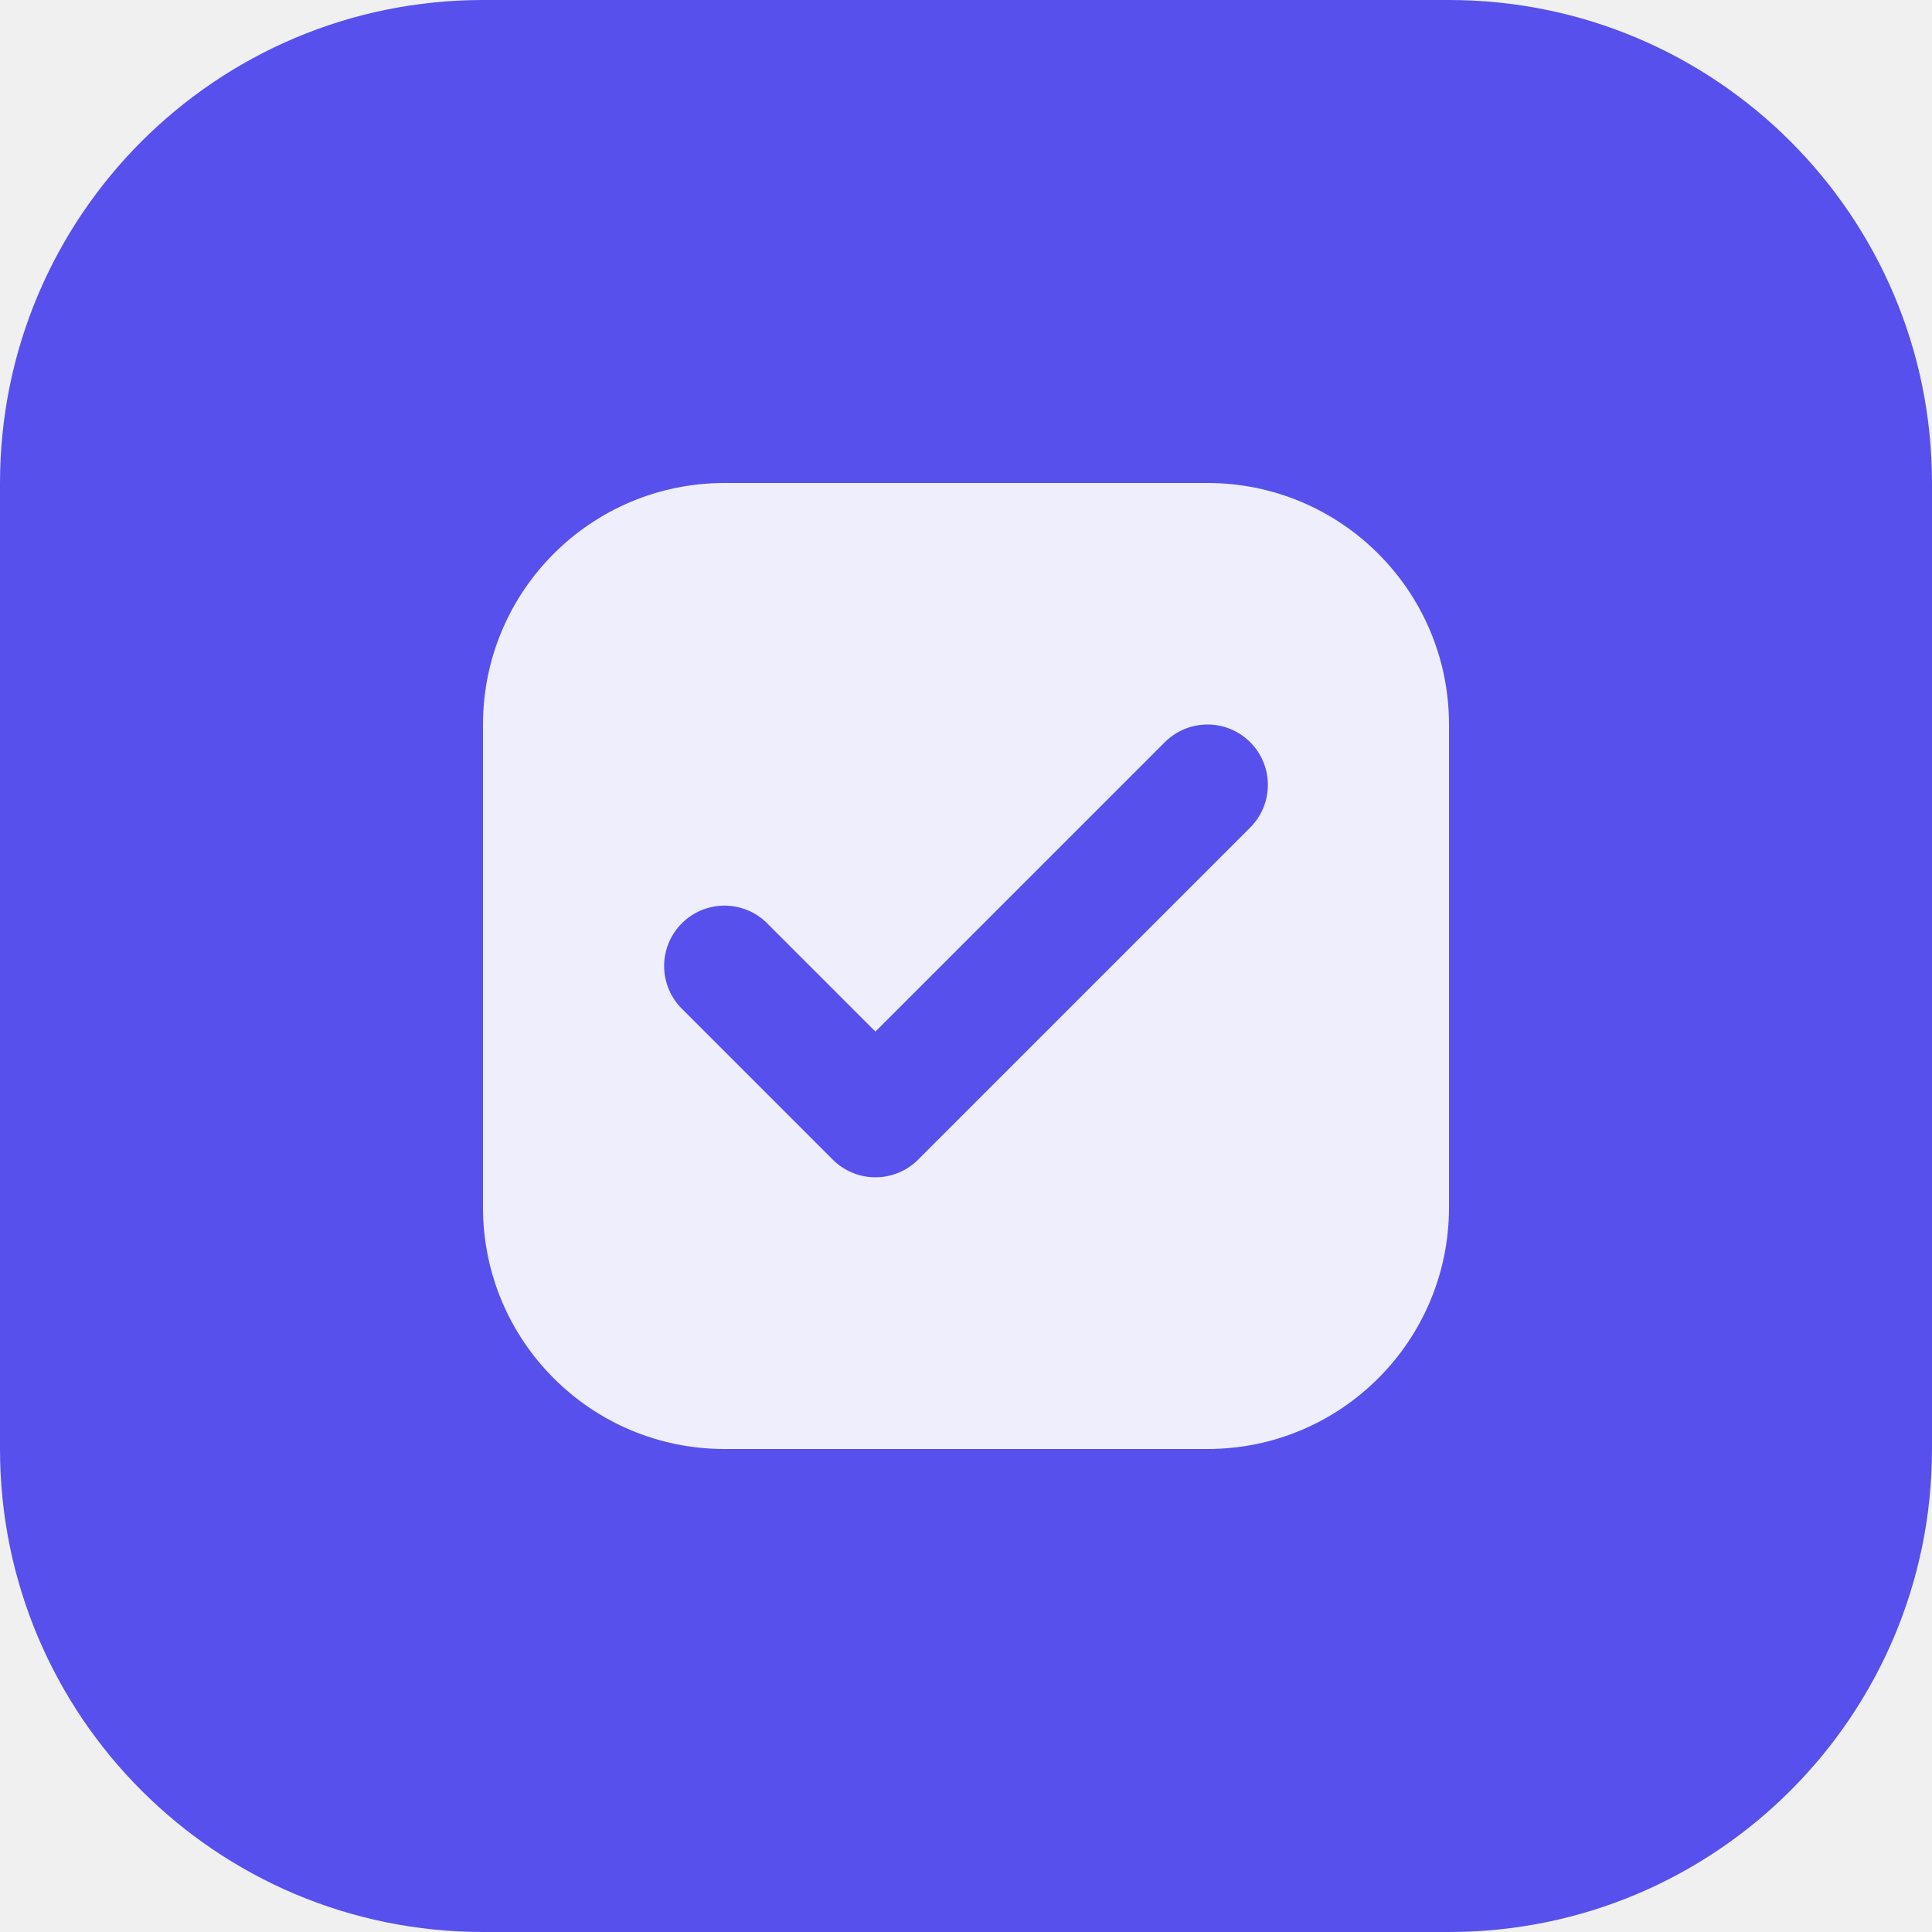
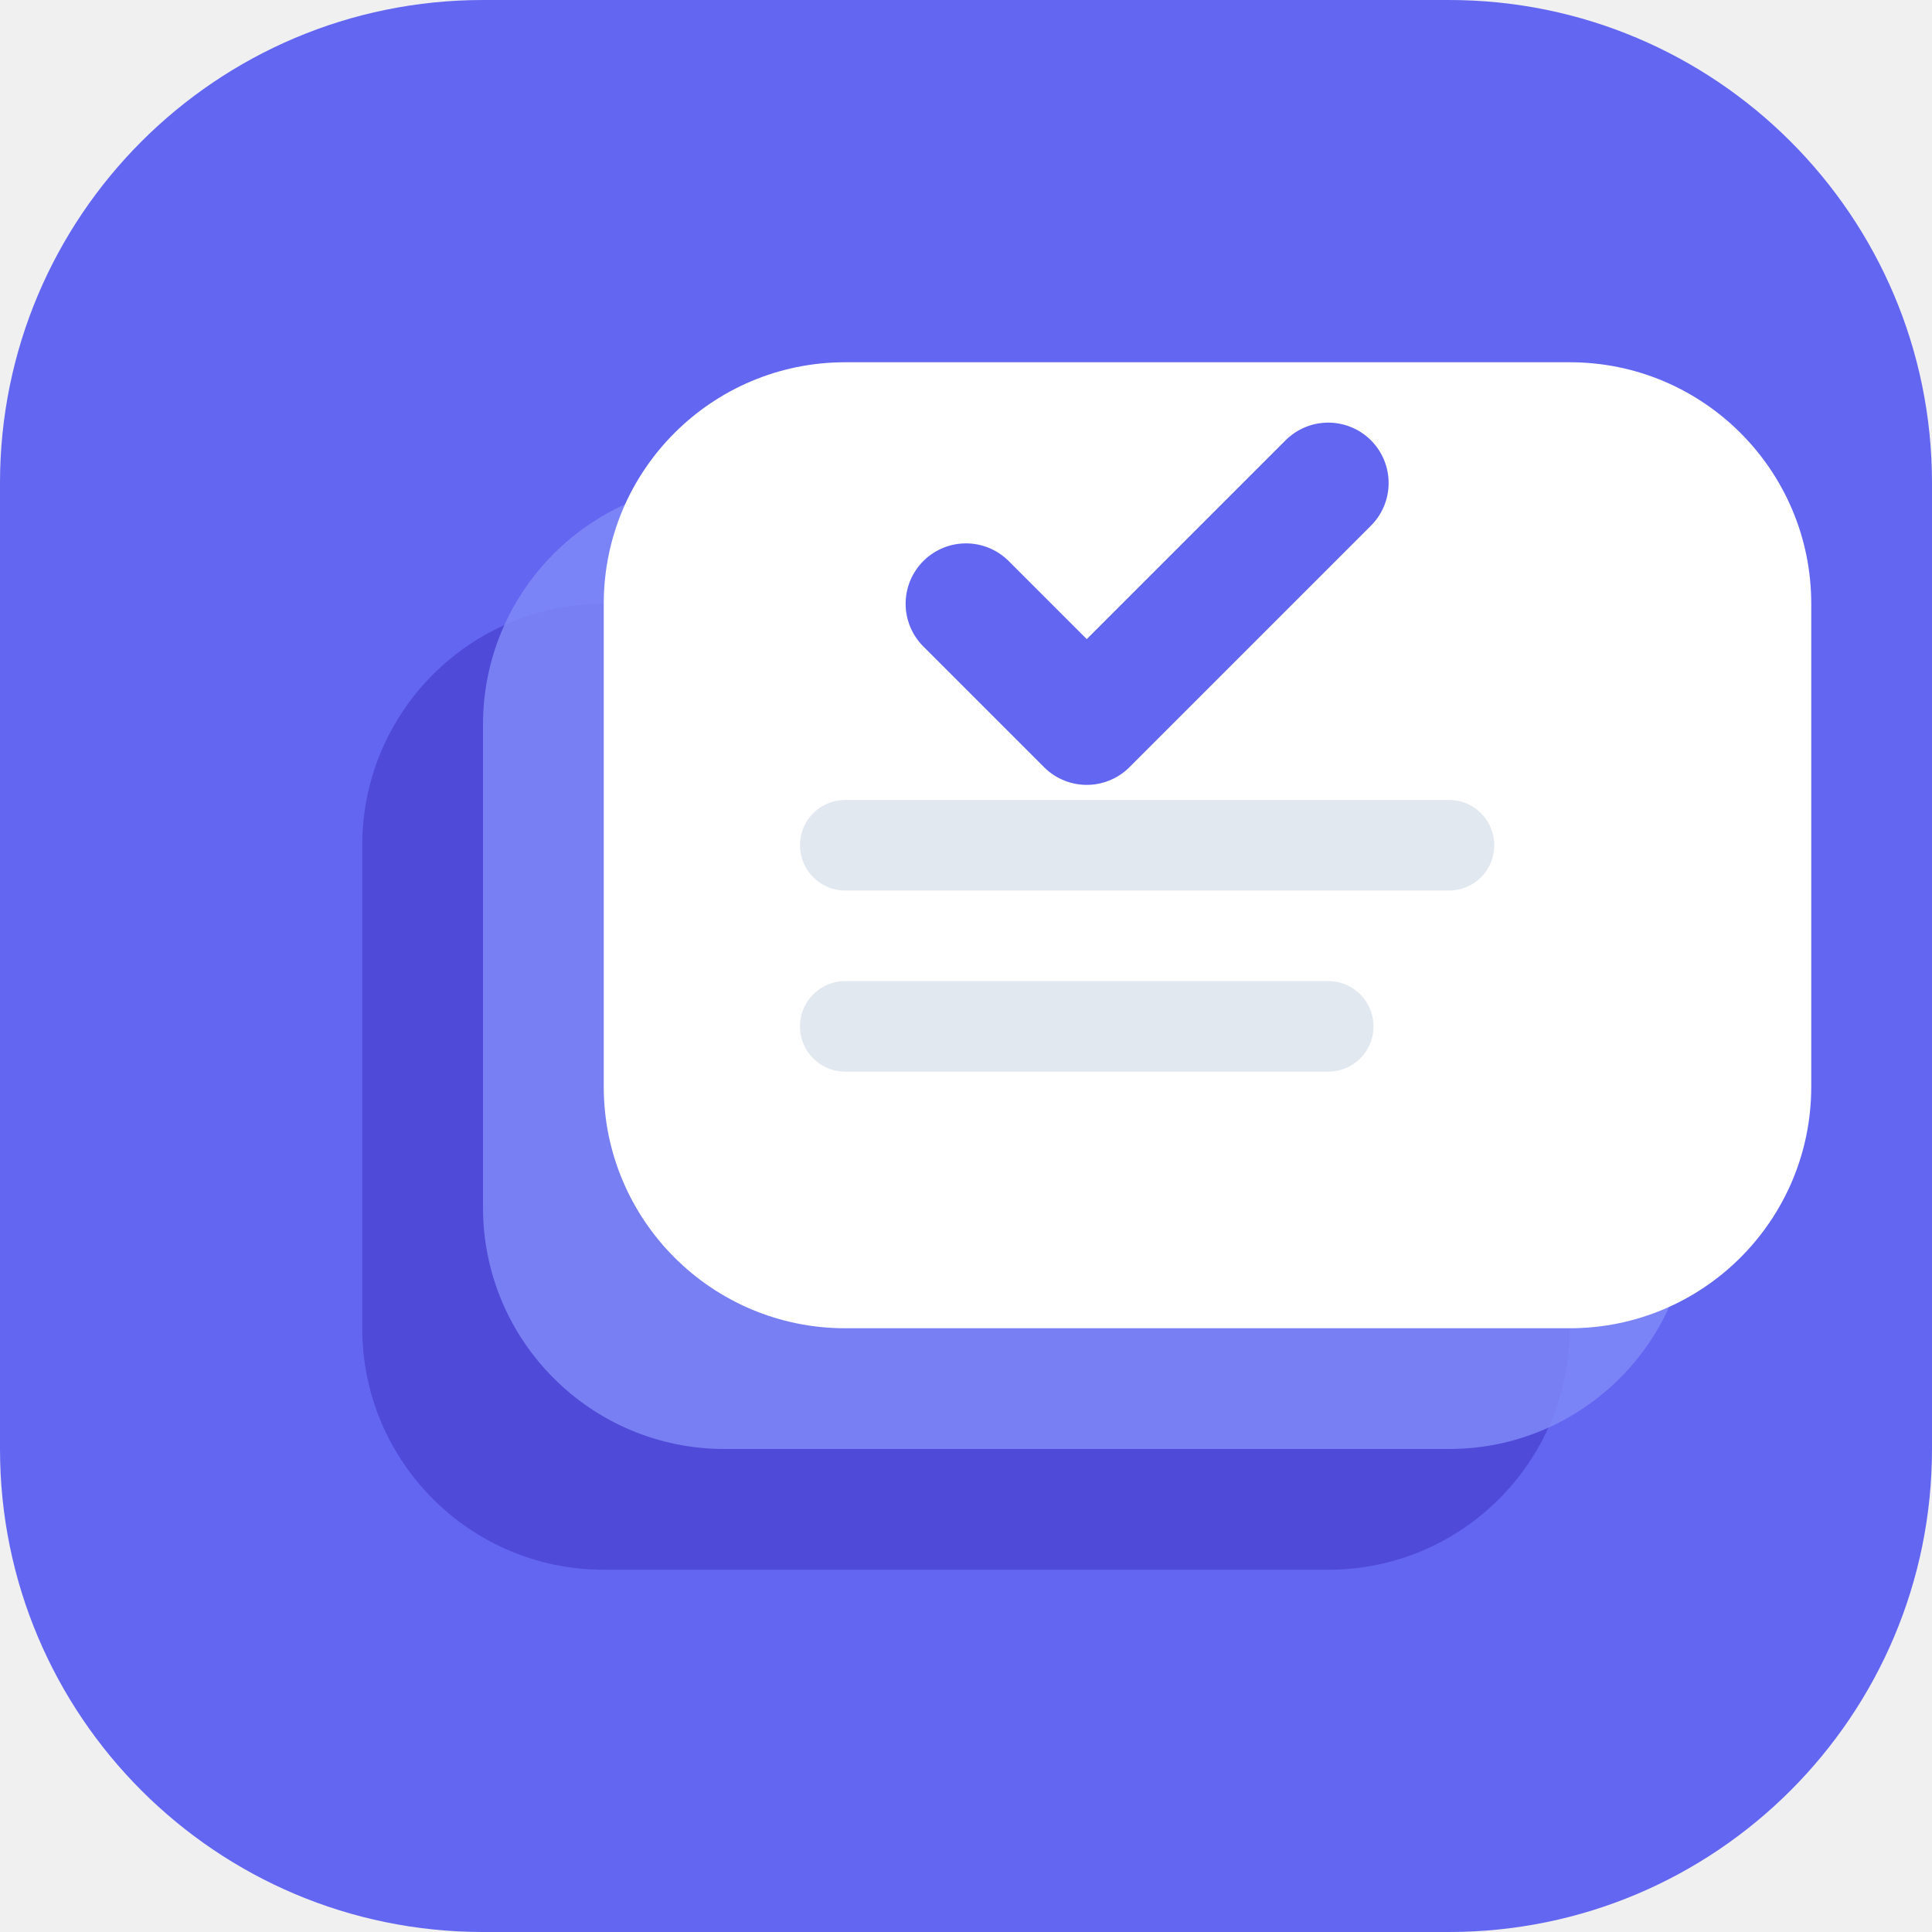
<svg xmlns="http://www.w3.org/2000/svg" width="32" height="32" viewBox="0 0 32 32" fill="none">
-   <rect width="32" height="32" rx="8" fill="#5850EC" />
-   <rect x="8" y="8" width="16" height="16" rx="4" fill="white" fill-opacity="0.9" />
-   <path d="M12 16L14.5 18.5L20 13" stroke="#5850EC" stroke-width="2" stroke-linecap="round" stroke-linejoin="round" />
+   <rect width="32" height="32" rx="8" fill="#6366F1" />
+   <rect x="6" y="10" width="20" height="16" rx="4" fill="#4338CA" fill-opacity="0.6" />
+   <rect x="8" y="8" width="20" height="16" rx="4" fill="#818CF8" fill-opacity="0.8" />
+   <rect x="10" y="6" width="20" height="16" rx="4" fill="white" />
+   <path d="M16 10L18 12L22 8" stroke="#6366F1" stroke-width="2" stroke-linecap="round" stroke-linejoin="round" />
+   <path d="M14 14H24" stroke="#E2E8F0" stroke-width="1.5" stroke-linecap="round" />
+   <path d="M14 17H22" stroke="#E2E8F0" stroke-width="1.5" stroke-linecap="round" />
</svg>
